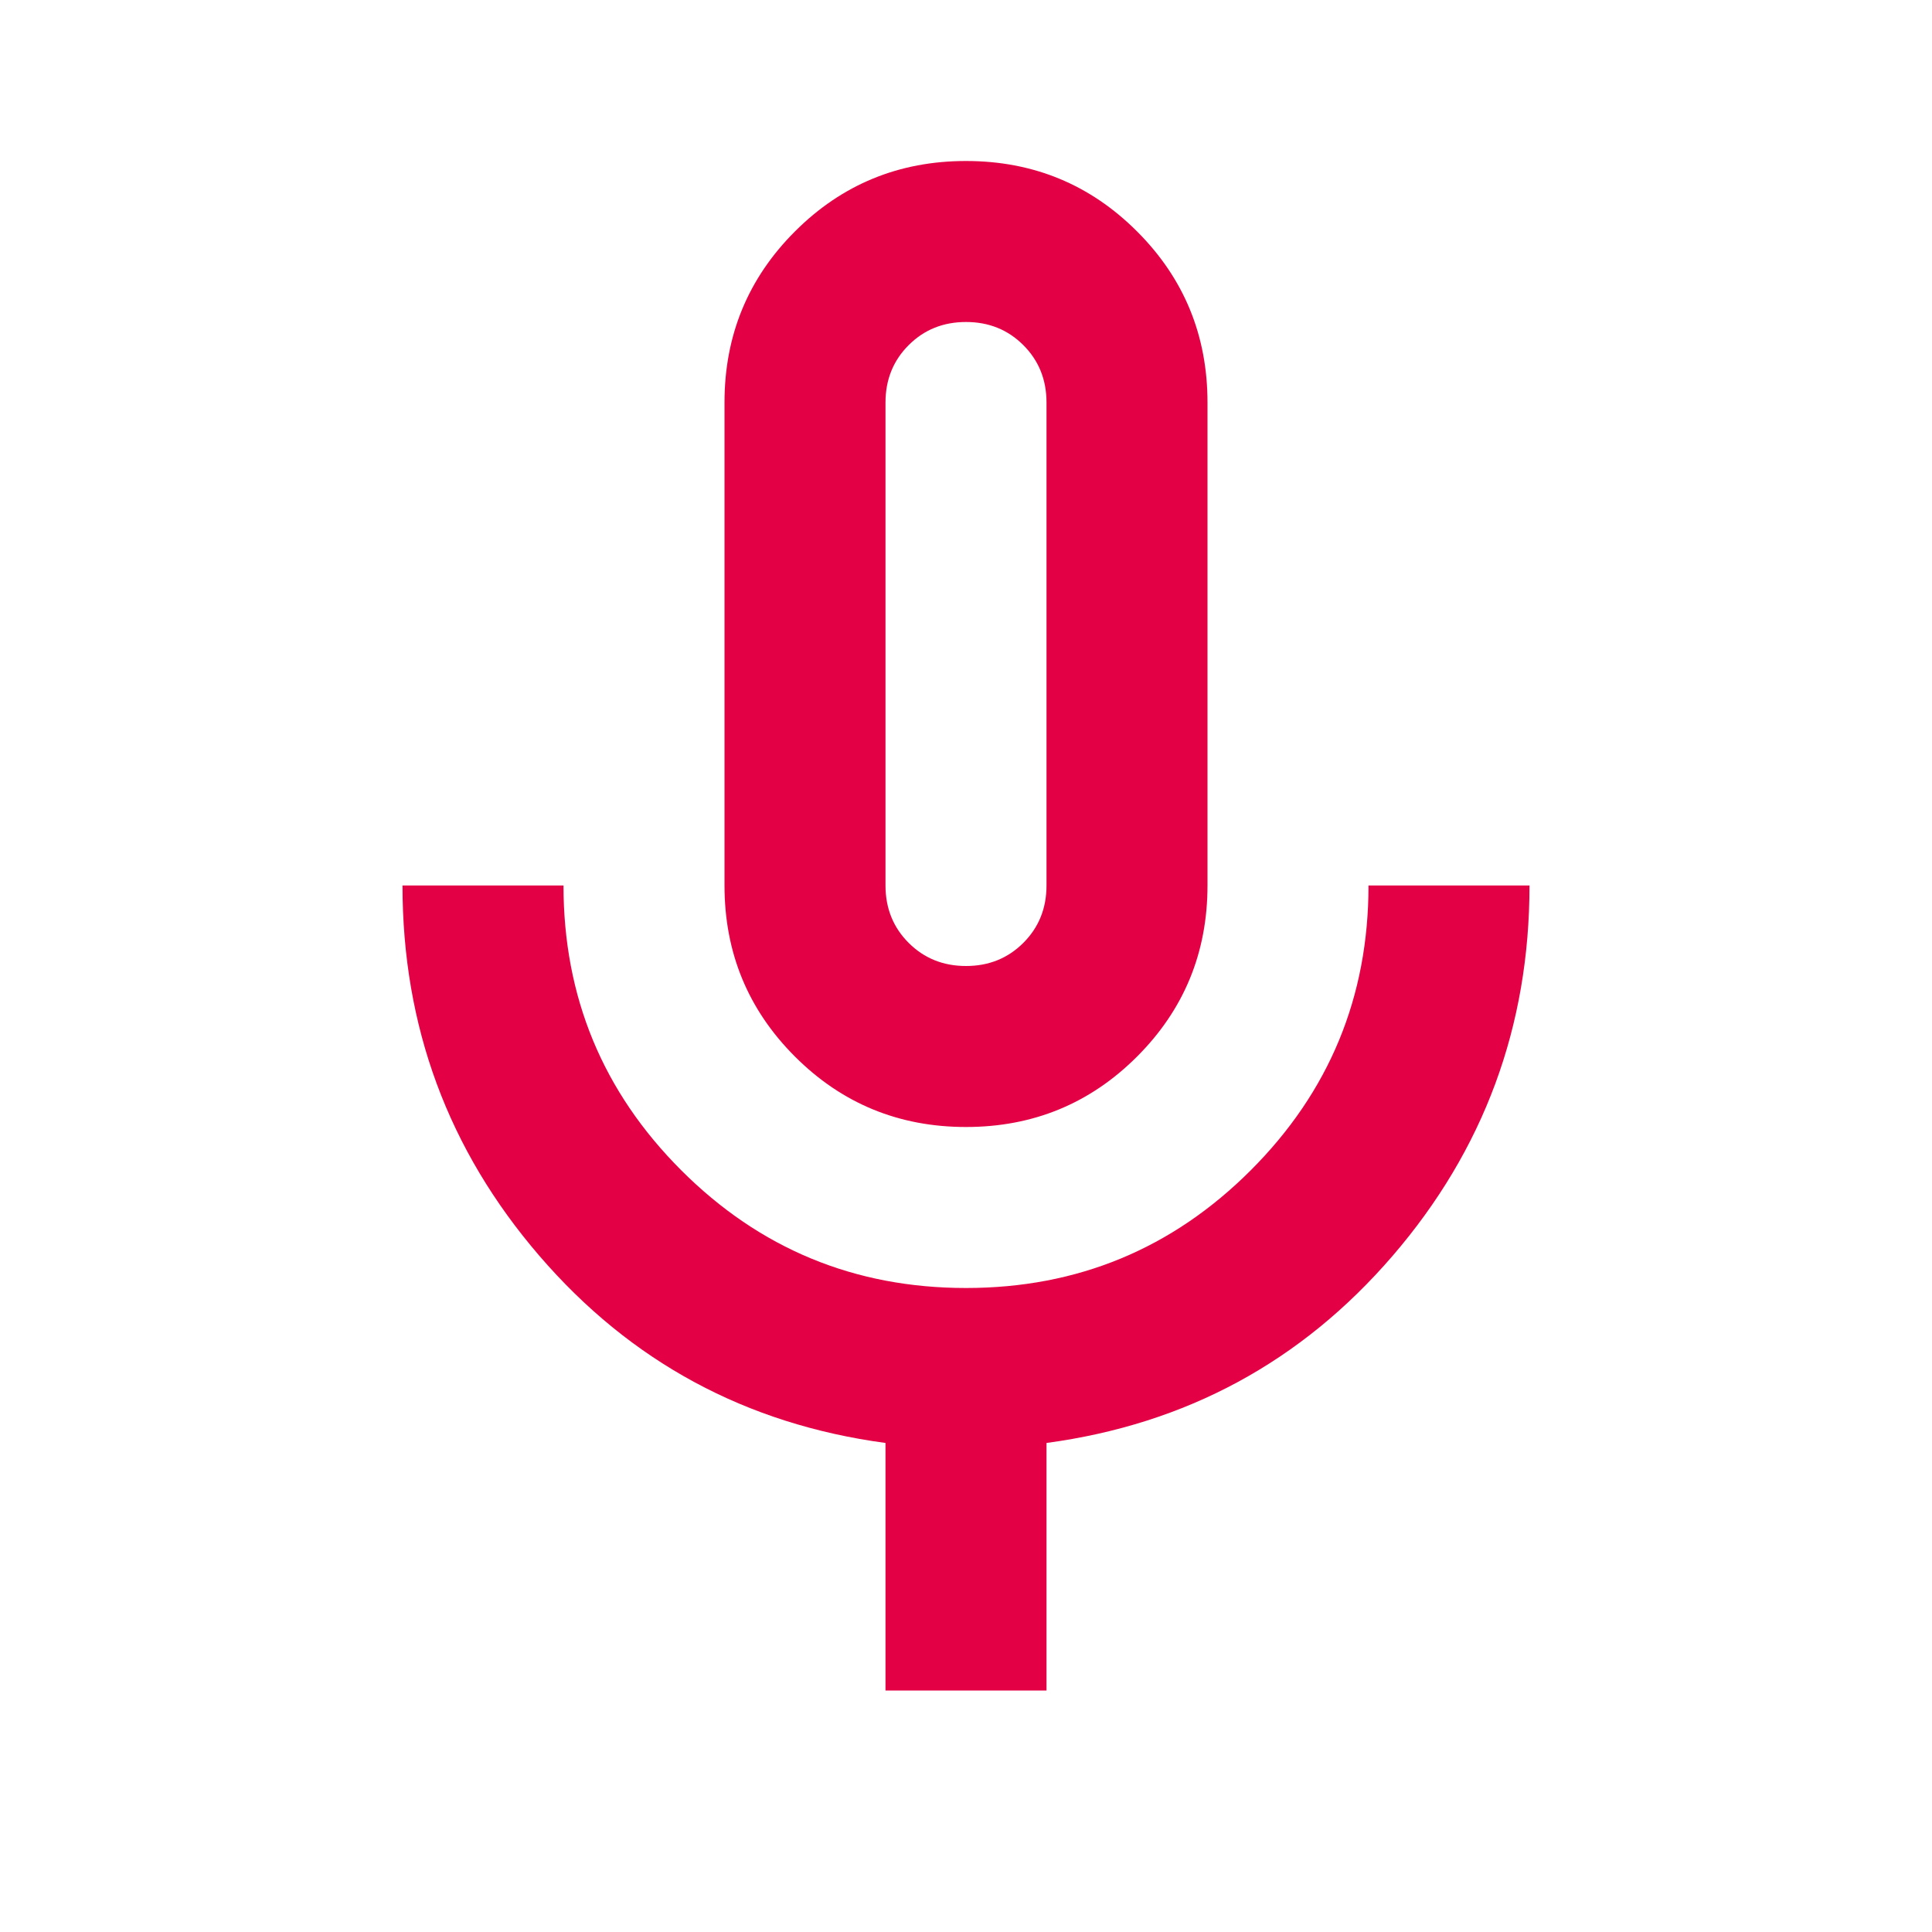
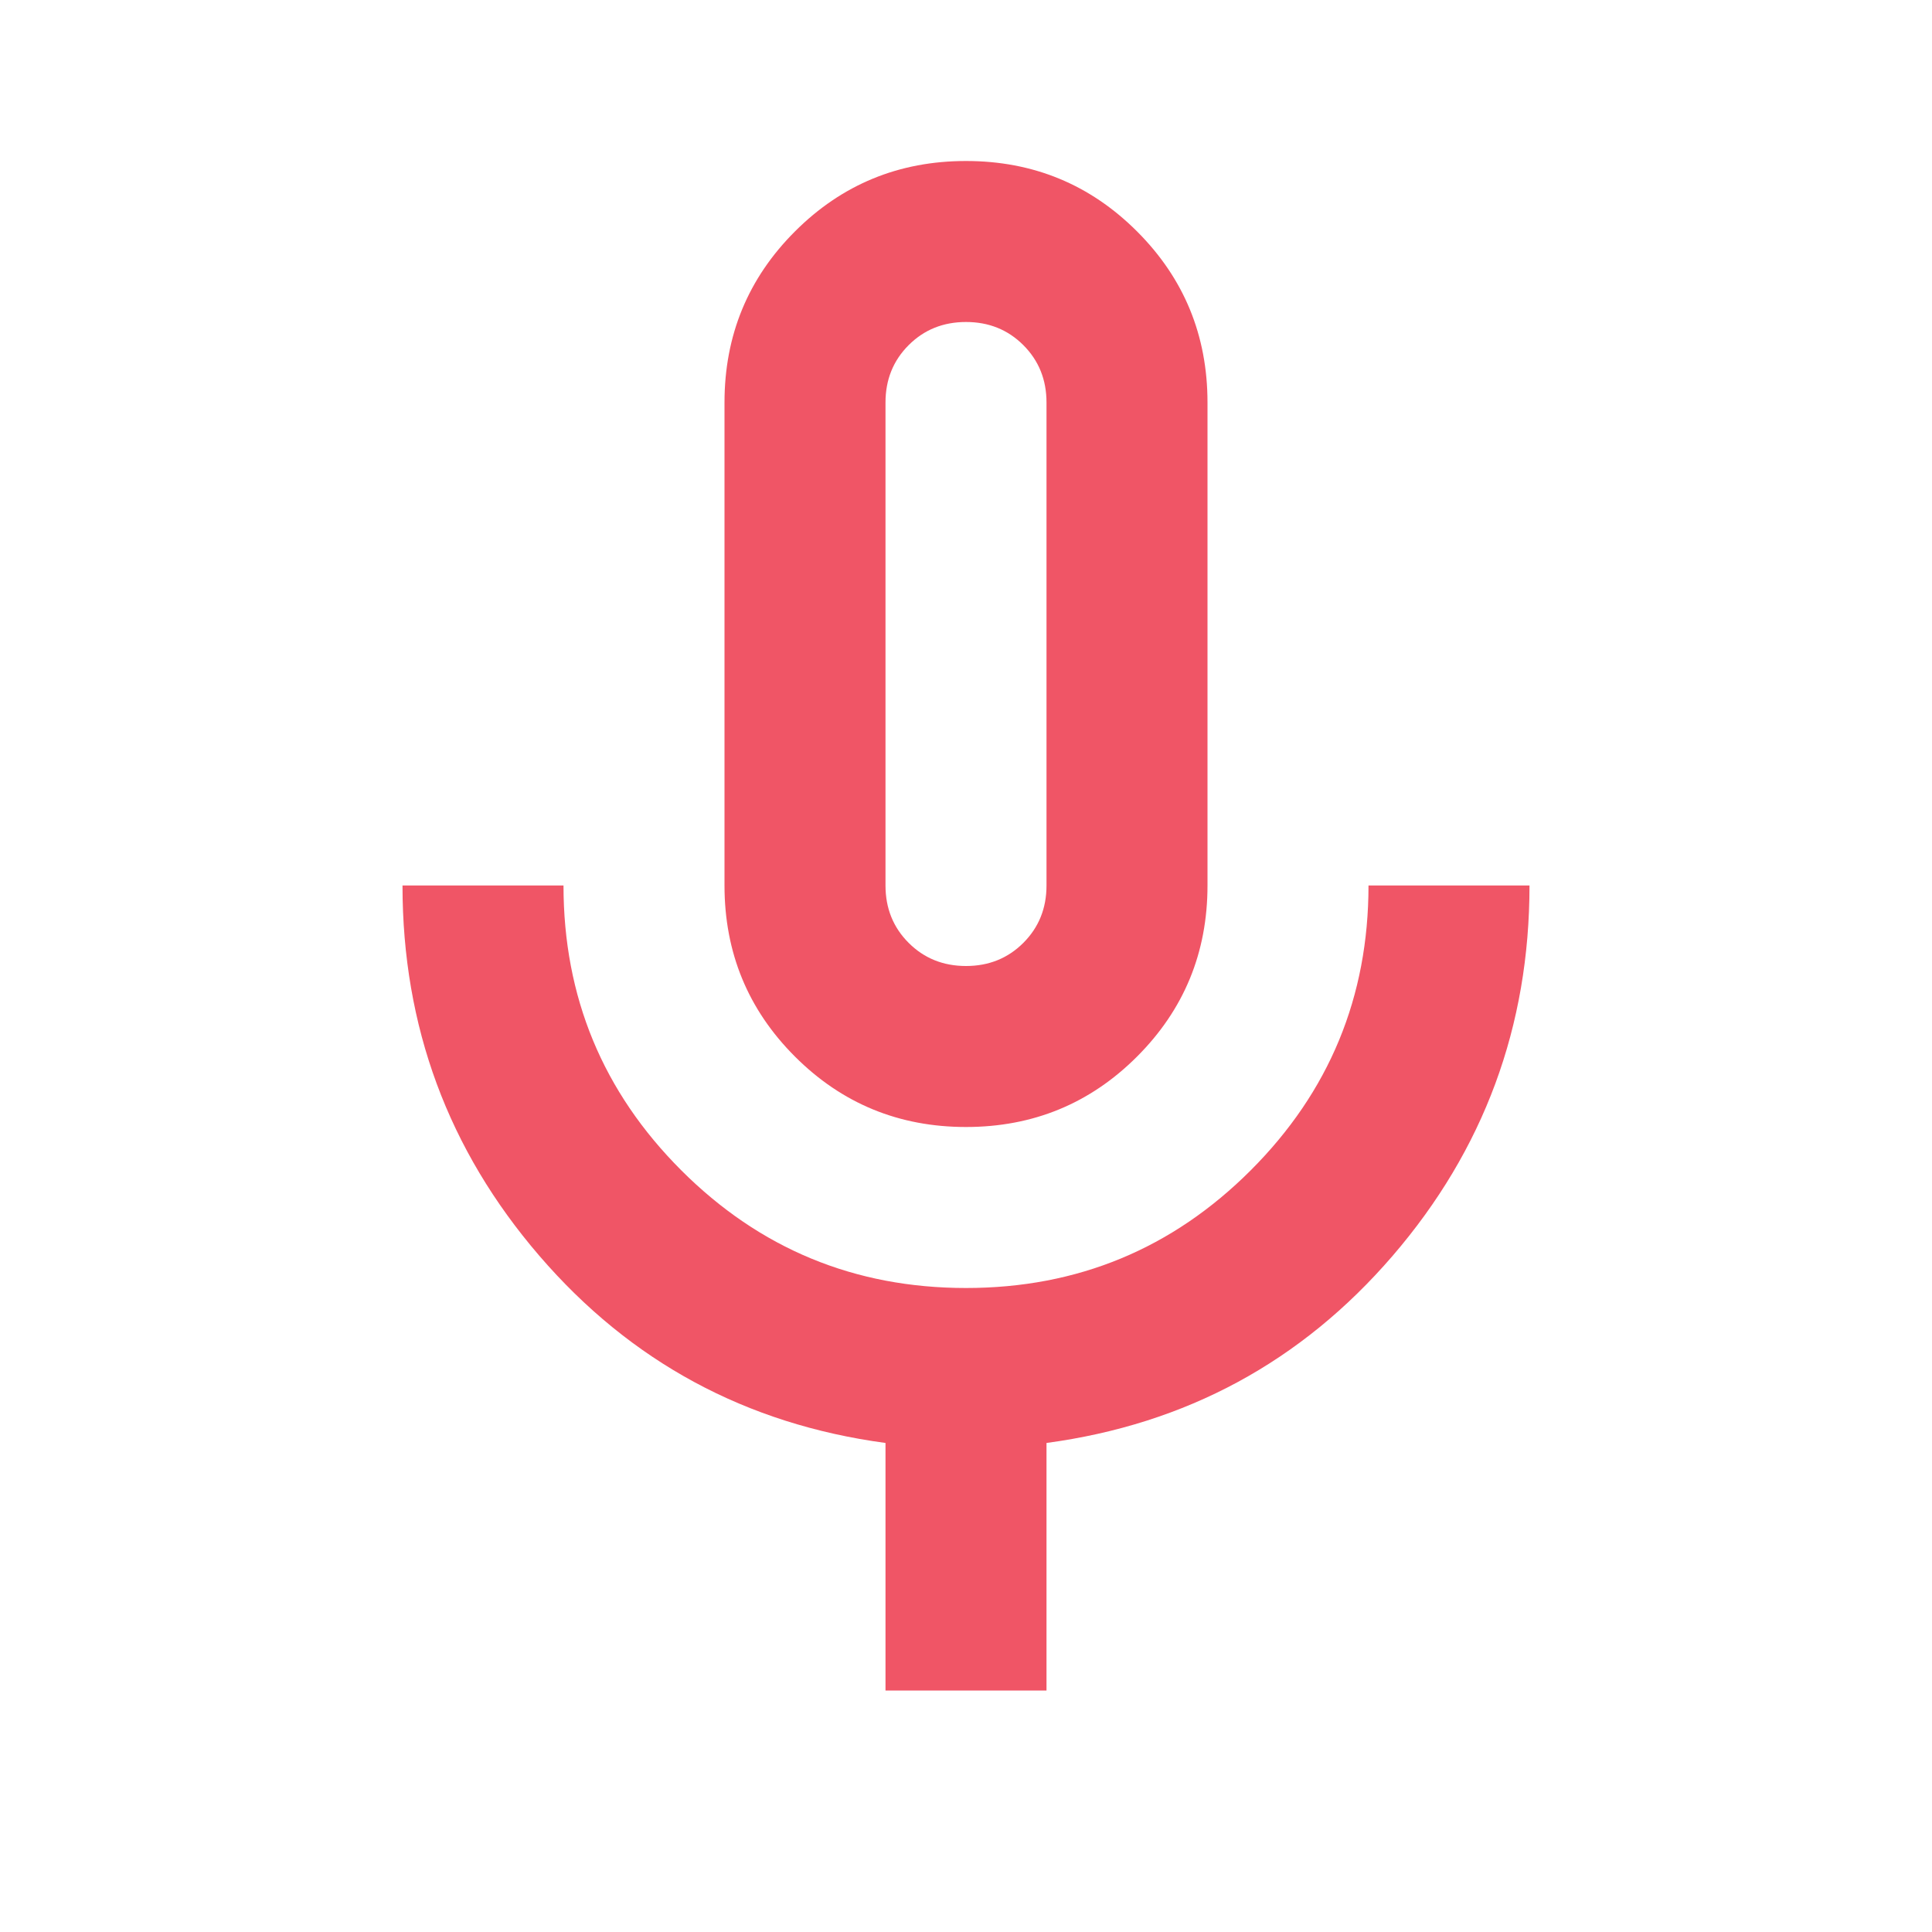
- <svg xmlns="http://www.w3.org/2000/svg" height="24px" viewBox="0 -960 960 960" width="24px" fill="#e40044">
+ <svg xmlns="http://www.w3.org/2000/svg" height="24px" viewBox="0 -960 960 960" width="24px" fill="#f05566">
  <path d="M480-400q-50 0-85-35t-35-85v-240q0-50 35-85t85-35q50 0 85 35t35 85v240q0 50-35 85t-85 35Zm0-240Zm-40 520v-123q-104-14-172-93t-68-184h80q0 83 58.5 141.5T480-320q83 0 141.5-58.5T680-520h80q0 105-68 184t-172 93v123h-80Zm40-360q17 0 28.5-11.5T520-520v-240q0-17-11.5-28.5T480-800q-17 0-28.5 11.5T440-760v240q0 17 11.5 28.5T480-480Z" />
</svg>
